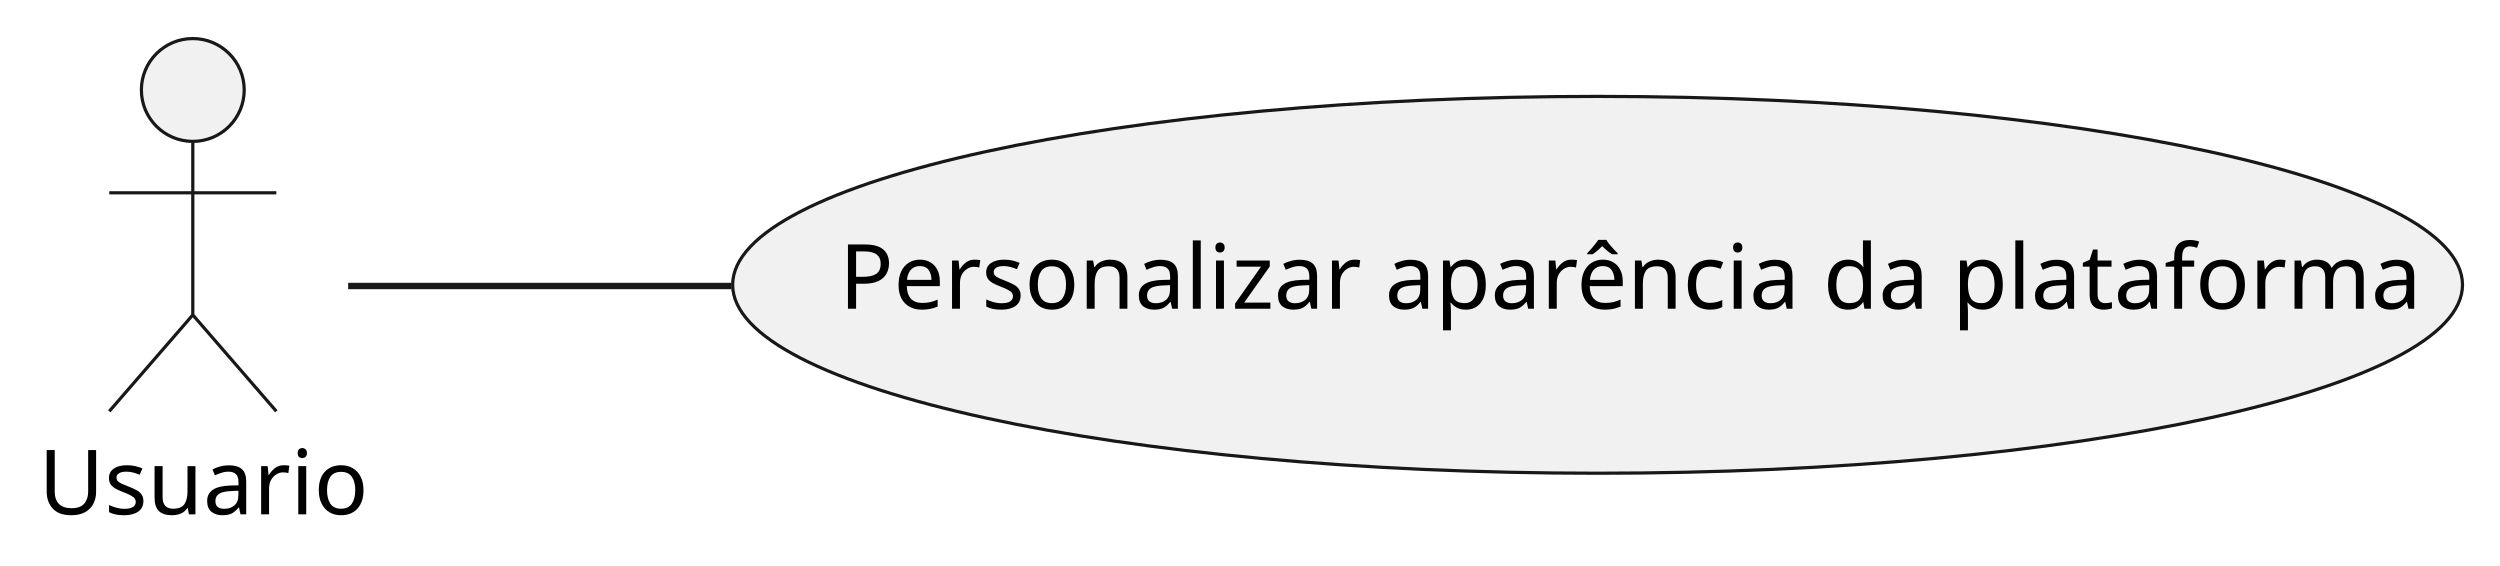
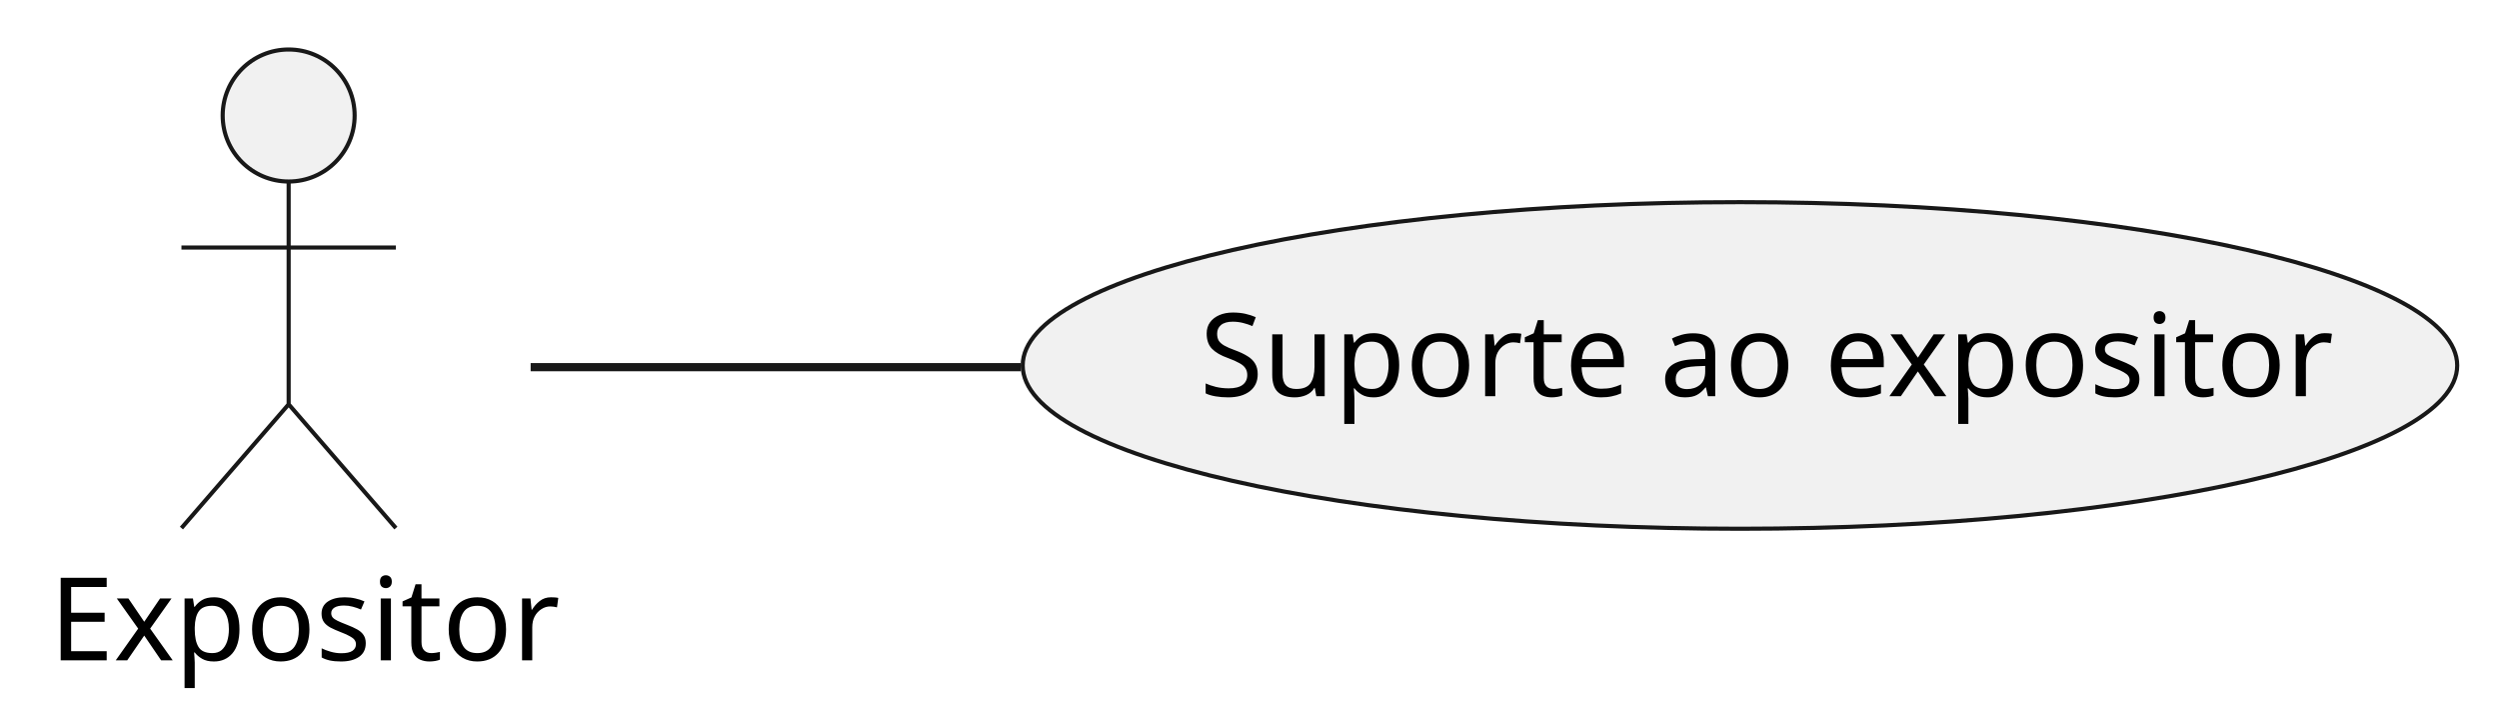
- <svg xmlns="http://www.w3.org/2000/svg" contentStyleType="text/css" height="88px" preserveAspectRatio="none" style="width:389px;height:88px;background:#FFFFFF;" version="1.1" viewBox="0 0 389 88" width="389px" zoomAndPan="magnify">
+ <svg xmlns="http://www.w3.org/2000/svg" contentStyleType="text/css" height="88px" preserveAspectRatio="none" style="width:303px;height:88px;background:#FFFFFF;" version="1.1" viewBox="0 0 303 88" width="303px" zoomAndPan="magnify">
  <defs />
  <g>
    <g id="elem_Usuario">
-       <ellipse cx="30" cy="14" fill="#F1F1F1" rx="8" ry="8" style="stroke:#181818;stroke-width:0.5;" />
-       <path d="M30,22 L30,49 M17,30 L43,30 M30,49 L17,64 M30,49 L43,64 " fill="none" style="stroke:#181818;stroke-width:0.5;" />
-       <text fill="#000000" font-family="sans-serif" font-size="14" lengthAdjust="spacing" textLength="48" x="6" y="80.033">Usuario</text>
+       <ellipse cx="35" cy="14" fill="#F1F1F1" rx="8" ry="8" style="stroke:#181818;stroke-width:0.5;" />
+       <path d="M35,22 L35,49 M22,30 L48,30 M35,49 L22,64 M35,49 L48,64 " fill="none" style="stroke:#181818;stroke-width:0.5;" />
+       <text fill="#000000" font-family="sans-serif" font-size="14" lengthAdjust="spacing" textLength="58" x="6" y="80.033">Expositor</text>
    </g>
    <g id="elem_UC2">
-       <ellipse cx="248.583" cy="44.317" fill="#F1F1F1" rx="134.583" ry="29.317" style="stroke:#181818;stroke-width:0.5;" />
-       <text fill="#000000" font-family="sans-serif" font-size="14" lengthAdjust="spacing" textLength="236" x="130.583" y="48.045">Personalizar aparência da plataforma</text>
+       <ellipse cx="210.966" cy="44.293" fill="#F1F1F1" rx="86.966" ry="19.793" style="stroke:#181818;stroke-width:0.5;" />
+       <text fill="#000000" font-family="sans-serif" font-size="14" lengthAdjust="spacing" textLength="131" x="145.466" y="48.022">Suporte ao expositor</text>
    </g>
    <g id="link_Usuario_UC2">
-       <path d="M54.17,44.5 C69.44,44.5 90.82,44.5 113.81,44.5 " fill="none" id="Usuario-UC2" style="stroke:#181818;stroke-width:1.0;" />
+       <path d="M64.34,44.5 C80.71,44.5 102.27,44.5 123.77,44.5 " fill="none" id="Usuario-UC2" style="stroke:#181818;stroke-width:1.0;" />
    </g>
  </g>
</svg>
